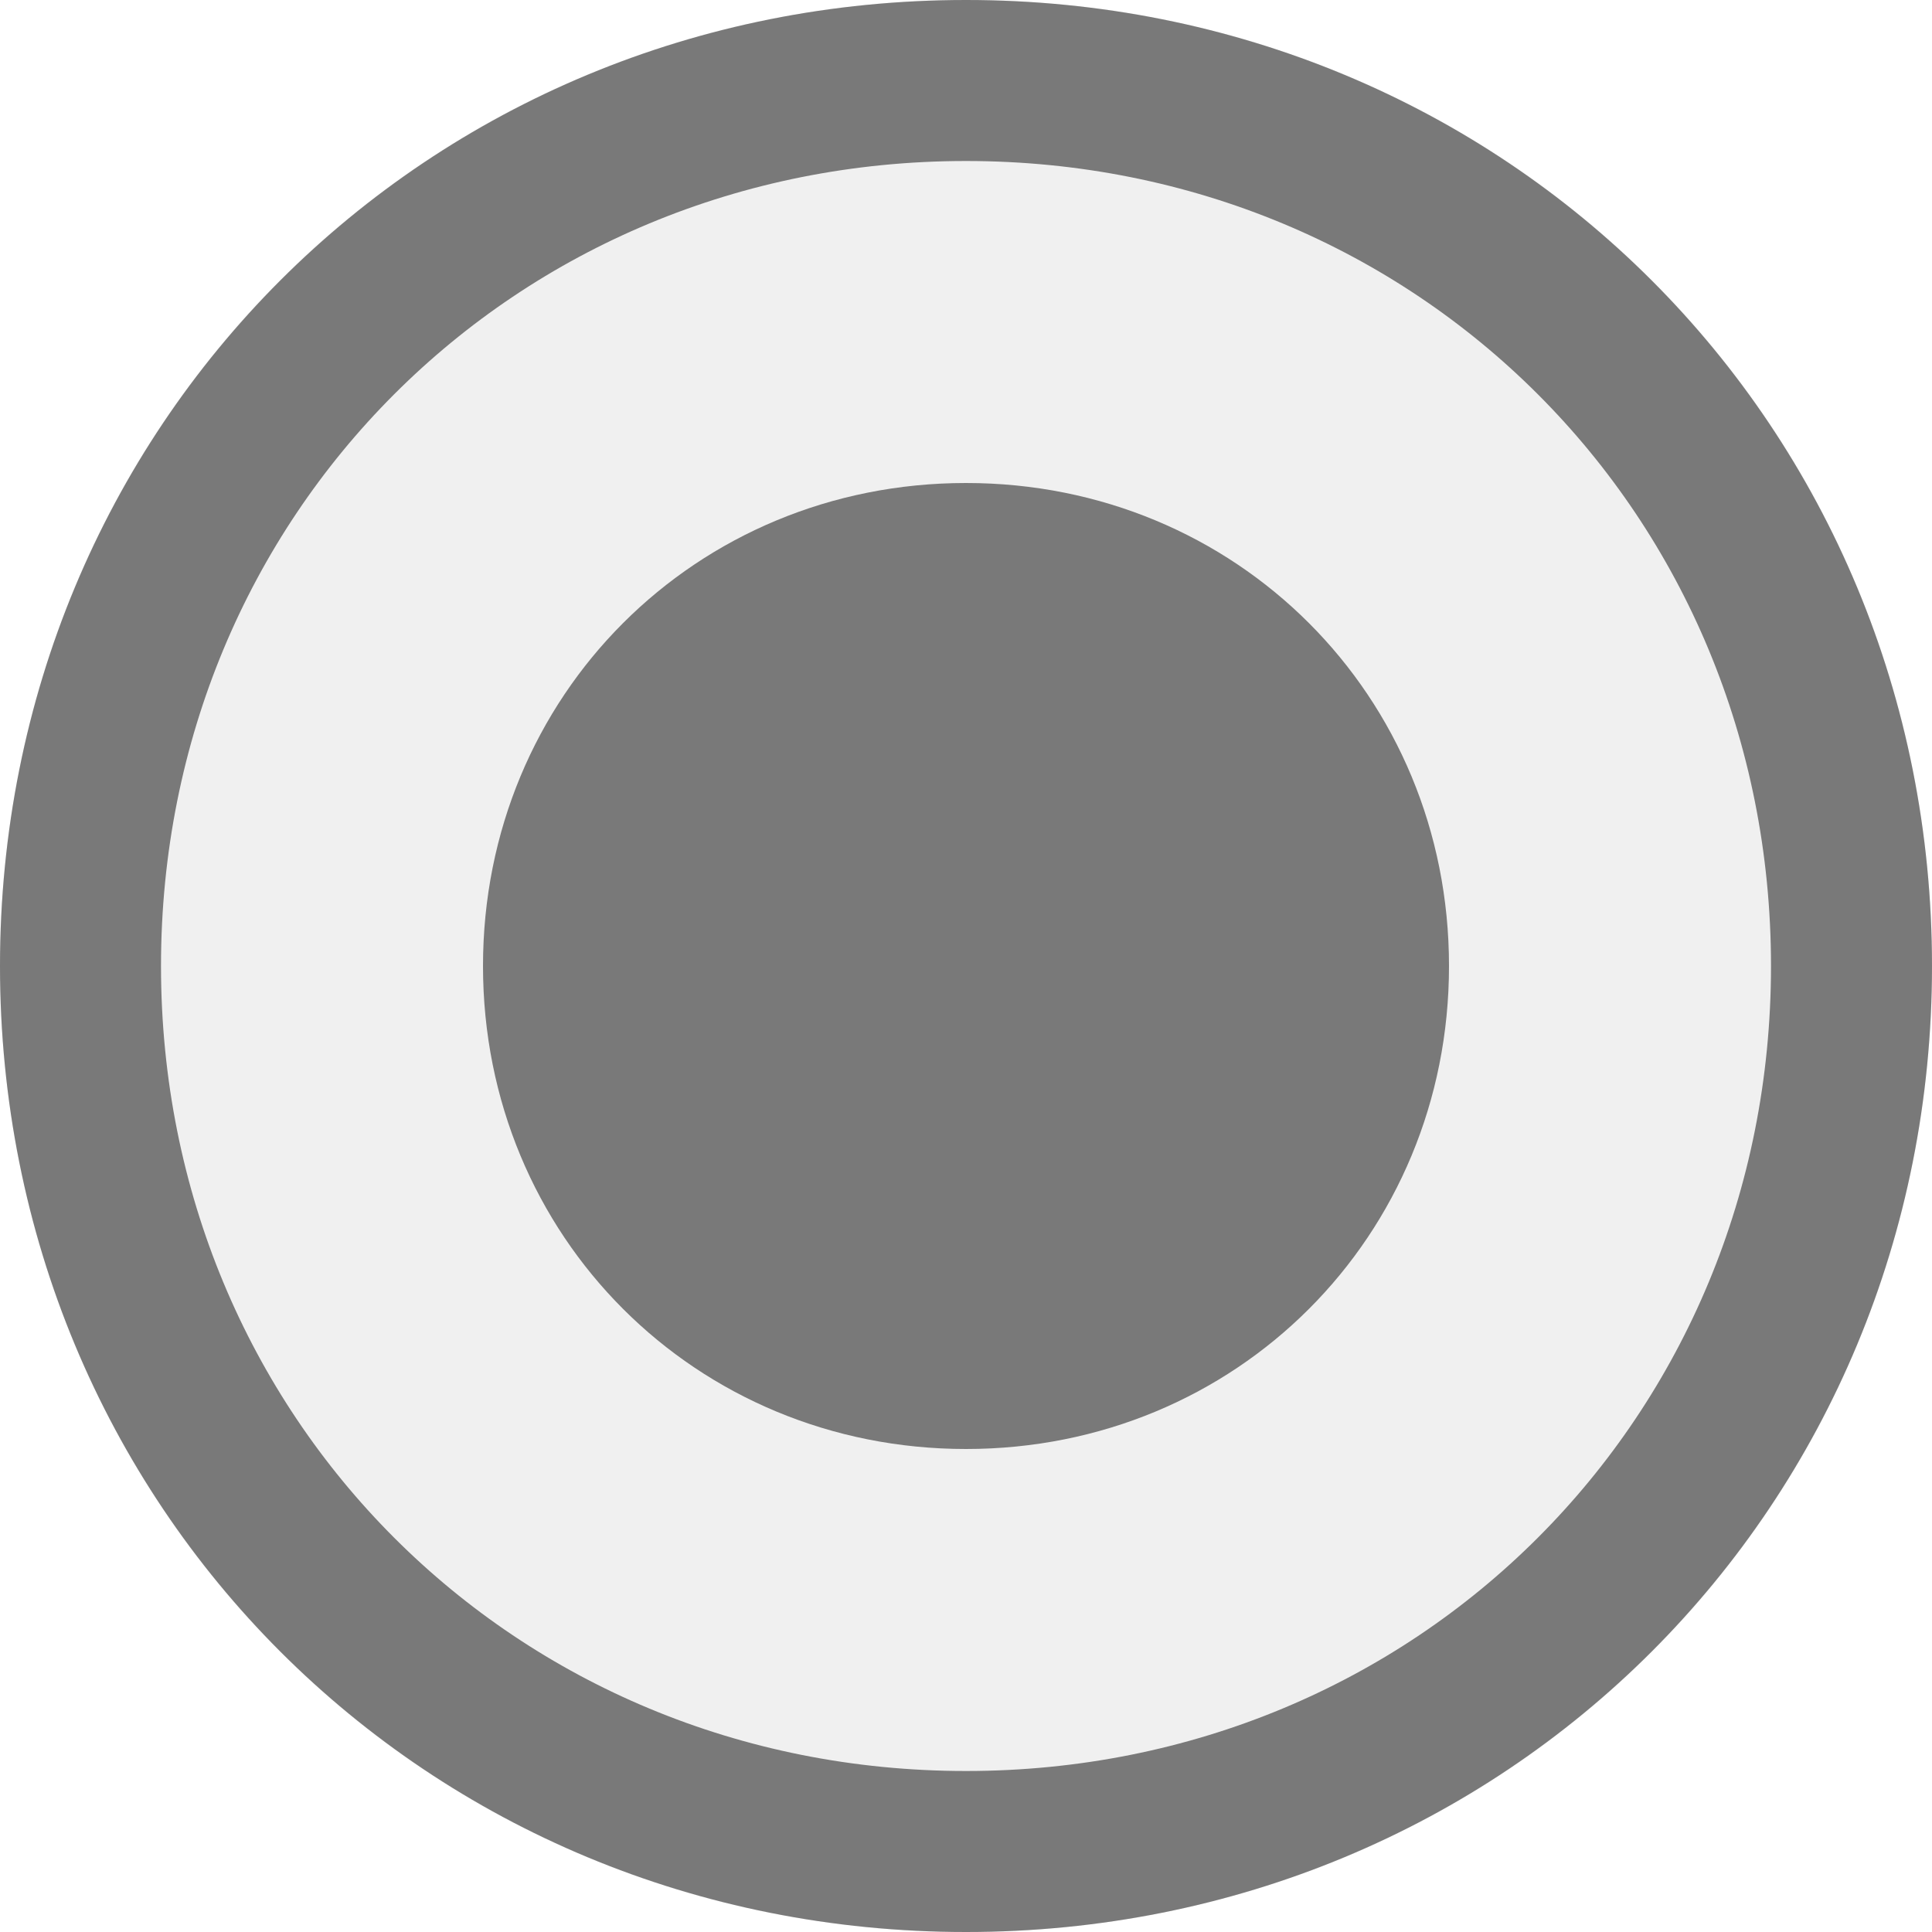
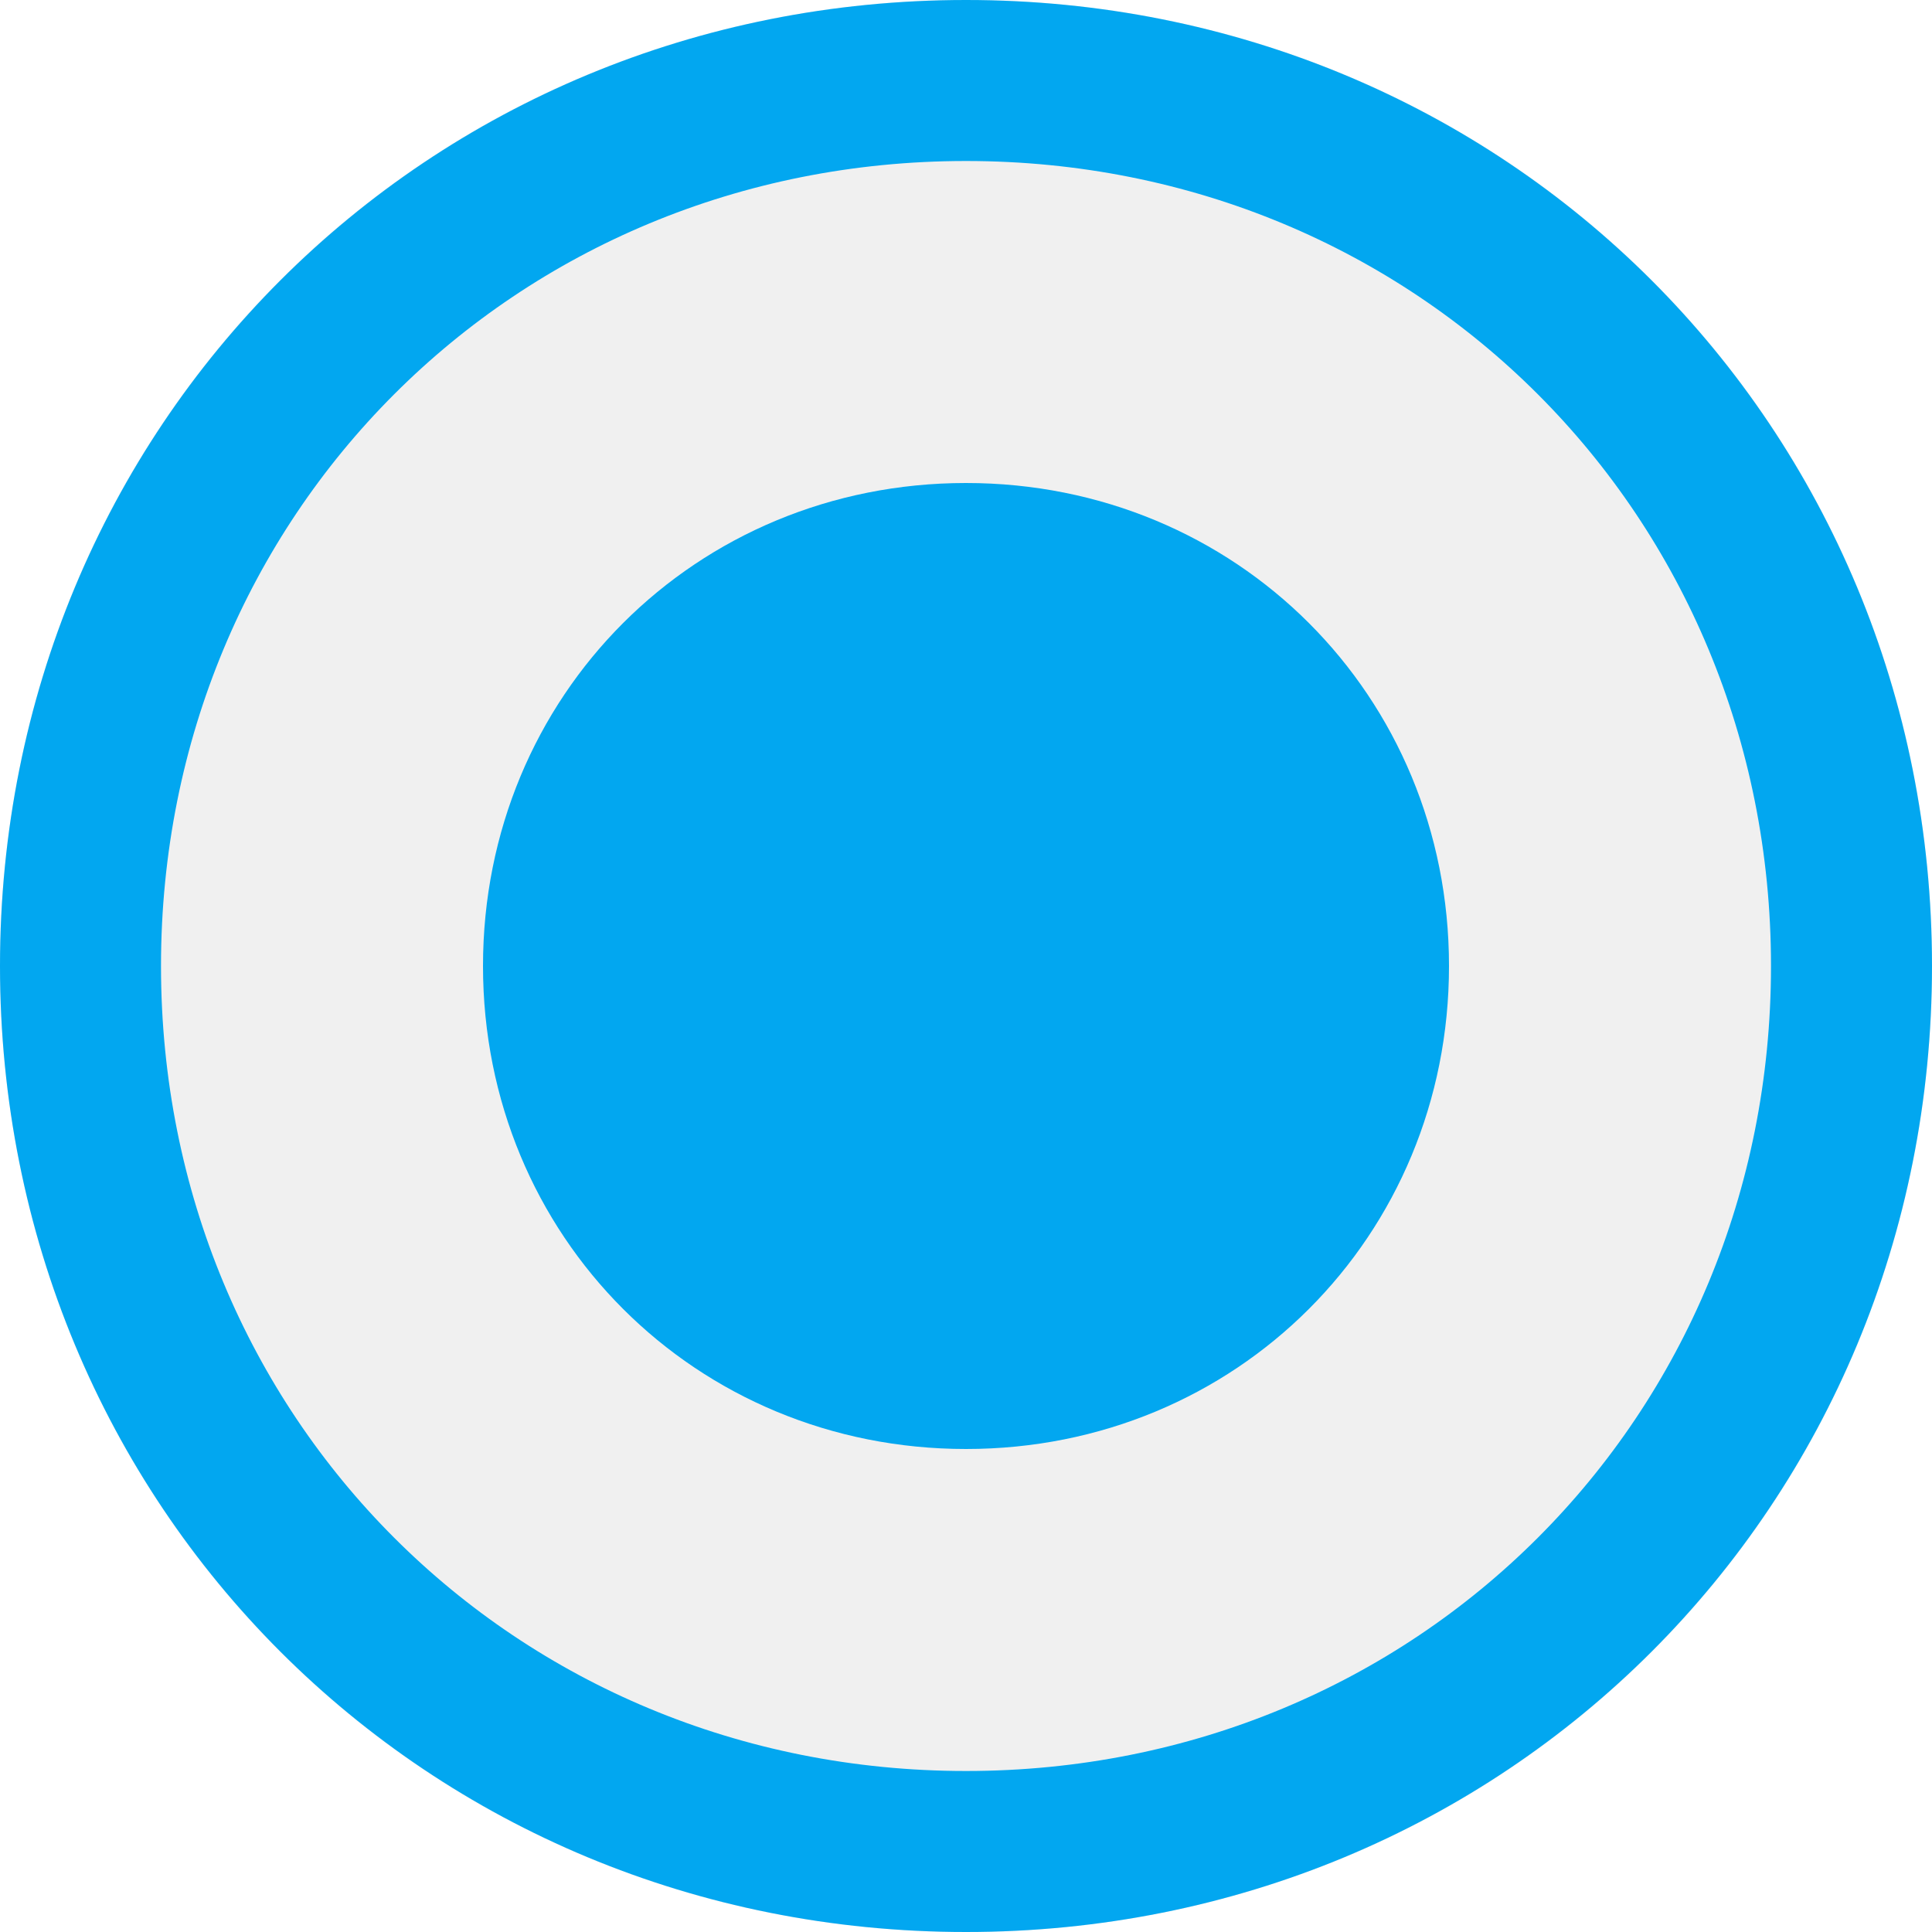
- <svg xmlns="http://www.w3.org/2000/svg" version="1.1" width="12px" height="12px" viewBox="1194 177  12 12">
-   <path d="M 1200 177  C 1203.36 177  1206 179.64  1206 183  C 1206 186.36  1203.36 189  1200 189  C 1196.64 189  1194 186.36  1194 183  C 1194 179.64  1196.64 177  1200 177  Z " fill-rule="nonzero" fill="#f0f0f0" stroke="none" />
-   <path d="M 1200 177.5  C 1203.08 177.5  1205.5 179.92  1205.5 183  C 1205.5 186.08  1203.08 188.5  1200 188.5  C 1196.92 188.5  1194.5 186.08  1194.5 183  C 1194.5 179.92  1196.92 177.5  1200 177.5  Z " stroke-width="1" stroke="#797979" fill="none" />
-   <path d="M 1200 186  C 1198.32 186  1197 184.68  1197 183  C 1197 181.32  1198.32 180  1200 180  C 1201.68 180  1203 181.32  1203 183  C 1203 184.68  1201.68 186  1200 186  " fill-rule="nonzero" fill="#797979" stroke="none" />
+ <svg xmlns="http://www.w3.org/2000/svg" version="1.1" width="12px" height="12px" viewBox="1112 177  12 12">
+   <path d="M 1118 177  C 1121.36 177  1124 179.64  1124 183  C 1124 186.36  1121.36 189  1118 189  C 1114.64 189  1112 186.36  1112 183  C 1112 179.64  1114.64 177  1118 177  Z " fill-rule="nonzero" fill="#f0f0f0" stroke="none" />
+   <path d="M 1118 177.5  C 1121.08 177.5  1123.5 179.92  1123.5 183  C 1123.5 186.08  1121.08 188.5  1118 188.5  C 1114.92 188.5  1112.5 186.08  1112.5 183  C 1112.5 179.92  1114.92 177.5  1118 177.5  Z " stroke-width="1" stroke="#02a7f0" fill="none" />
+   <path d="M 1118 186  C 1116.32 186  1115 184.68  1115 183  C 1115 181.32  1116.32 180  1118 180  C 1119.68 180  1121 181.32  1121 183  C 1121 184.68  1119.68 186  1118 186  " fill-rule="nonzero" fill="#02a7f0" stroke="none" />
</svg>
